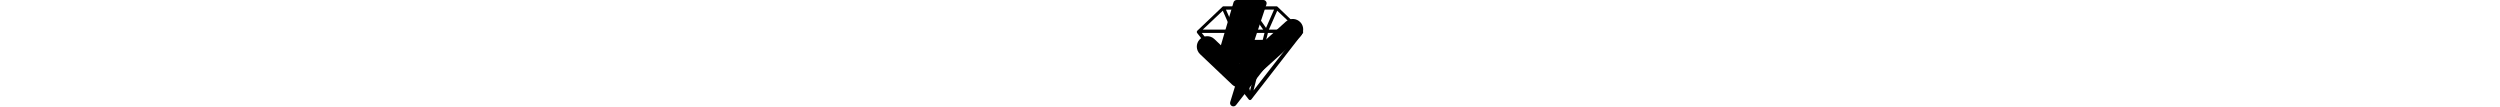
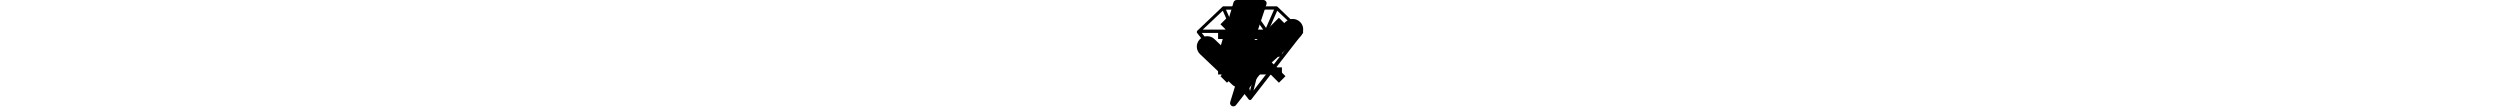
<svg xmlns="http://www.w3.org/2000/svg" width="752" height="32">
  <svg id="icon-checked" viewBox="0 0 32 32">
    <path d="M31.19 6.735a3.13 3.13 0 0 0-4.421-.22l-13.82 12.512-7.664-7.277a3.13 3.13 0 0 0-4.31 4.54l9.631 9.142a3.119 3.119 0 0 0 3.427.588 3.105 3.105 0 0 0 1.299-.705l15.64-14.16a3.13 3.13 0 0 0 .22-4.421z" />
  </svg>
  <svg id="icon-lightning" viewBox="0 0 32 32">
    <path d="M11.04.718C11.166.3 11.548 0 11.999 0H20a1 1 0 0 1 .946 1.323l.002-.007L17.388 12h7.613a1 1 0 0 1 .788 1.616l.002-.002-14 18a1 1 0 0 1-1.744-.915l-.002.007L13.647 19H7a1 1 0 0 1-.958-1.289l-.002.007 5-17z" />
  </svg>
  <svg id="icon-diamond" viewBox="0 0 32 32">
    <path d="M31.844 9.287 24.392 2.14c-.093-.088-.216-.241-.343-.241H7.953c-.128 0-.251.153-.343.241L.158 9.235a.534.534 0 0 0-.051.696c.105.135 15.412 19.863 15.526 19.991.051.058.12.111.171.133a.45.45 0 0 0 .395.003.517.517 0 0 0 .171-.125c.008-.008.019-.011.026-.02l15.5-19.956a.5.5 0 0 0-.051-.67zm-24.03-6.07 2.497 5.681H1.803l6.011-5.681zm4.226 5.681L16 3.267l3.96 5.631h-7.92zm8.32 1L16 27.337 11.64 9.898h8.719zm-3.397-7h6.271l-2.412 5.487-3.859-5.487zm-5.785 5.488L8.766 2.899h6.271l-3.859 5.487zm-.568 1.512 4.33 17.319L1.488 9.898h9.122zm10.78 0h9.122L17.06 27.217l4.33-17.319zm.299-1 2.497-5.681 6.011 5.681h-8.508z" />
  </svg>
+   <svg id="icon-menu" viewBox="0 0 32 32">
+     <path d="M6.4 11.733V9.6h19.2v2.133H6.4zm0 5.334h19.2v-2.133H6.4v2.133zm0 5.333h19.2v-2.133H6.4V22.4z" />
+   </svg>
+   <svg id="icon-close" viewBox="0 0 32 32">
+     <path d="m26.667 7.303-1.97-1.97-7.808 7.808-7.808-7.808-1.97 1.97 7.808 7.808-7.808 7.808 1.97 1.97 7.808-7.808 7.808 7.808 1.97-1.97-7.808-7.808 7.808-7.808z" />
+   </svg>
</svg>
